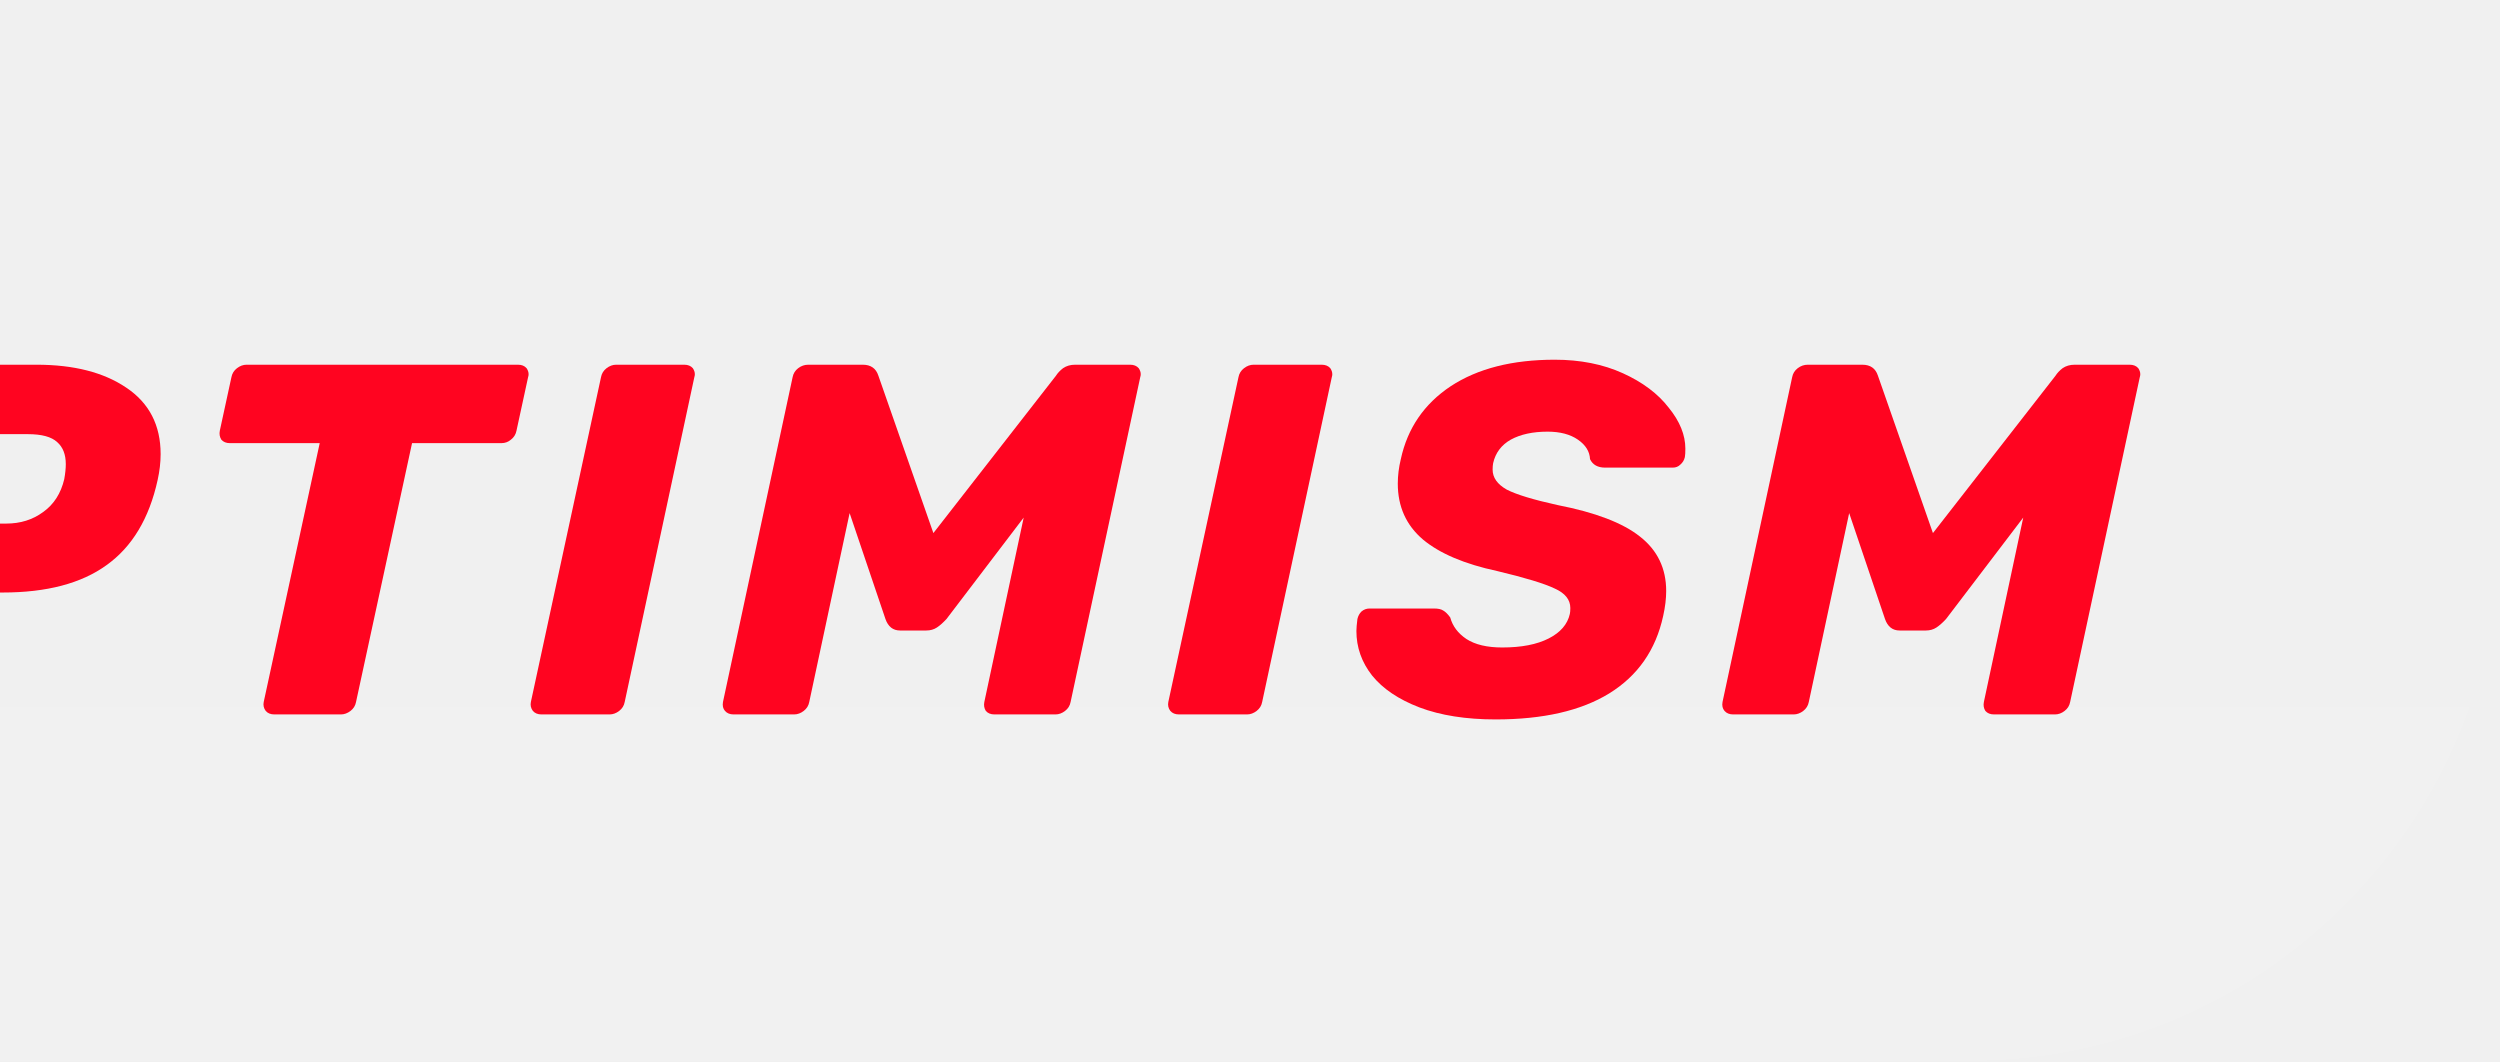
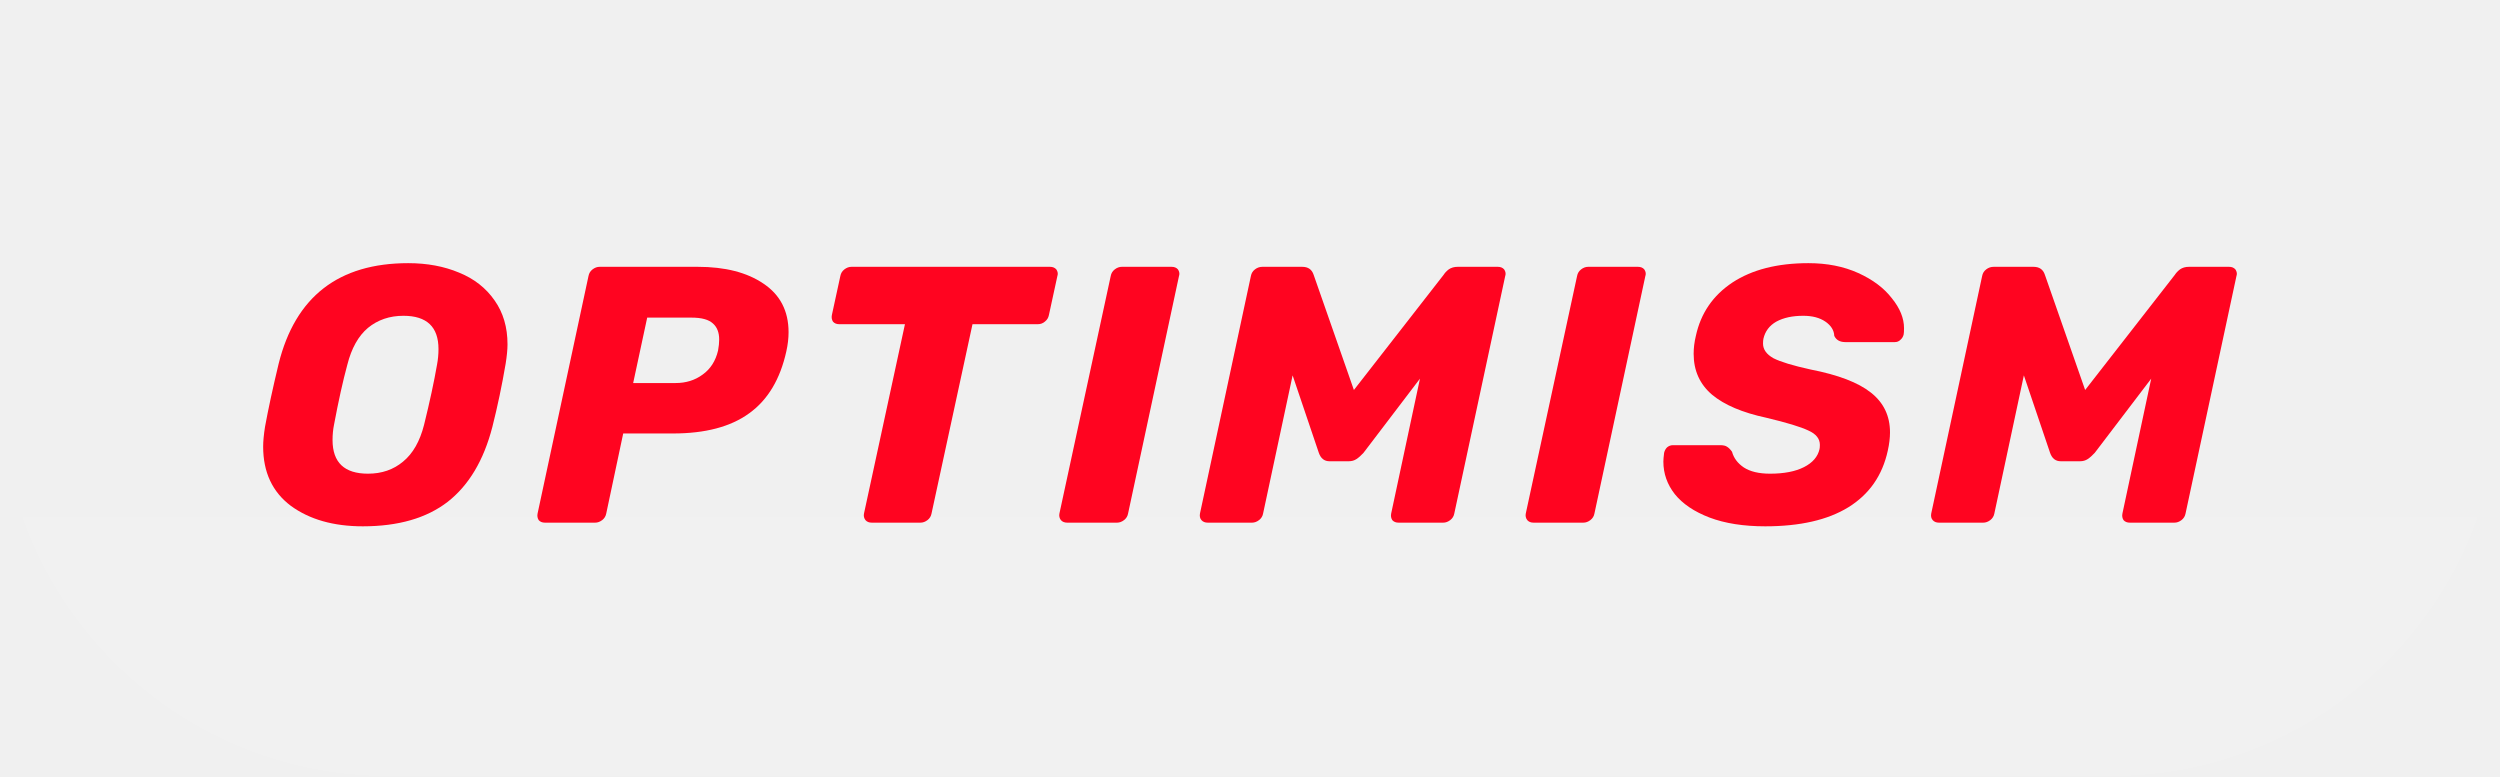
- <svg xmlns="http://www.w3.org/2000/svg" width="139" height="59" viewBox="0 0 139 59" fill="none">
-   <g filter="url(#filter0_b_2057_33248)">
-     <rect x="-51" width="190" height="59" rx="29.5" fill="url(#paint0_linear_2057_33248)" />
-     <g clip-path="url(#clip0_2057_33248)">
-       <path d="M-9.583 39.722C-9.789 39.722 -9.948 39.657 -10.06 39.528C-10.153 39.38 -10.181 39.213 -10.144 39.028L-6.273 20.972C-6.236 20.769 -6.133 20.602 -5.964 20.472C-5.796 20.343 -5.618 20.278 -5.431 20.278H2.03C4.106 20.278 5.771 20.704 7.024 21.556C8.295 22.407 8.931 23.639 8.931 25.25C8.931 25.713 8.875 26.195 8.763 26.695C8.295 28.824 7.351 30.398 5.93 31.417C4.527 32.435 2.601 32.944 0.151 32.944H-3.636L-4.926 39.028C-4.964 39.232 -5.067 39.398 -5.235 39.528C-5.403 39.657 -5.581 39.722 -5.768 39.722H-9.583ZM0.347 29.111C1.133 29.111 1.815 28.898 2.395 28.472C2.994 28.046 3.386 27.435 3.573 26.639C3.629 26.324 3.658 26.046 3.658 25.806C3.658 25.269 3.499 24.861 3.181 24.583C2.863 24.287 2.32 24.139 1.554 24.139H-1.813L-2.879 29.111H0.347Z" fill="#FF0420" />
-       <path d="M15.252 39.722C15.046 39.722 14.887 39.657 14.775 39.528C14.663 39.38 14.625 39.213 14.663 39.028L17.776 24.639H12.783C12.577 24.639 12.418 24.574 12.306 24.445C12.213 24.296 12.185 24.13 12.222 23.945L12.867 20.972C12.905 20.769 13.008 20.602 13.176 20.472C13.344 20.343 13.522 20.278 13.709 20.278H28.801C29.007 20.278 29.166 20.343 29.278 20.472C29.353 20.583 29.39 20.695 29.39 20.806C29.39 20.861 29.381 20.917 29.362 20.972L28.717 23.945C28.679 24.148 28.576 24.315 28.408 24.445C28.259 24.574 28.081 24.639 27.875 24.639H22.91L19.796 39.028C19.759 39.232 19.656 39.398 19.488 39.528C19.319 39.657 19.142 39.722 18.955 39.722H15.252Z" fill="#FF0420" />
-       <path d="M30.106 39.722C29.9 39.722 29.741 39.657 29.629 39.528C29.517 39.38 29.479 39.213 29.517 39.028L33.416 20.972C33.453 20.769 33.556 20.602 33.724 20.472C33.893 20.343 34.07 20.278 34.257 20.278H38.044C38.25 20.278 38.409 20.343 38.521 20.472C38.596 20.583 38.633 20.695 38.633 20.806C38.633 20.861 38.624 20.917 38.605 20.972L34.734 39.028C34.697 39.232 34.594 39.398 34.426 39.528C34.257 39.657 34.08 39.722 33.893 39.722H30.106Z" fill="#FF0420" />
-       <path d="M40.787 39.722C40.581 39.722 40.422 39.657 40.31 39.528C40.198 39.398 40.161 39.232 40.198 39.028L44.069 20.972C44.107 20.769 44.209 20.602 44.378 20.472C44.546 20.343 44.733 20.278 44.939 20.278H47.968C48.417 20.278 48.707 20.482 48.838 20.889L51.896 29.639L58.712 20.889C58.806 20.741 58.937 20.602 59.105 20.472C59.292 20.343 59.517 20.278 59.779 20.278H62.836C63.042 20.278 63.201 20.343 63.313 20.472C63.388 20.583 63.425 20.695 63.425 20.806C63.425 20.861 63.416 20.917 63.397 20.972L59.526 39.028C59.489 39.232 59.386 39.398 59.217 39.528C59.049 39.657 58.871 39.722 58.684 39.722H55.29C55.084 39.722 54.925 39.657 54.813 39.528C54.72 39.38 54.692 39.213 54.729 39.028L56.917 28.778L52.625 34.417C52.438 34.62 52.261 34.778 52.092 34.889C51.924 35 51.727 35.056 51.503 35.056H50.044C49.652 35.056 49.38 34.843 49.231 34.417L47.239 28.528L44.995 39.028C44.958 39.232 44.855 39.398 44.686 39.528C44.518 39.657 44.34 39.722 44.153 39.722H40.787Z" fill="#FF0420" />
-       <path d="M65.548 39.722C65.343 39.722 65.184 39.657 65.072 39.528C64.959 39.38 64.922 39.213 64.959 39.028L68.859 20.972C68.896 20.769 68.999 20.602 69.167 20.472C69.335 20.343 69.513 20.278 69.7 20.278H73.487C73.693 20.278 73.852 20.343 73.964 20.472C74.039 20.583 74.076 20.695 74.076 20.806C74.076 20.861 74.067 20.917 74.048 20.972L70.177 39.028C70.14 39.232 70.037 39.398 69.868 39.528C69.7 39.657 69.522 39.722 69.335 39.722H65.548Z" fill="#FF0420" />
-       <path d="M83.159 40C81.513 40 80.101 39.778 78.923 39.333C77.763 38.889 76.884 38.296 76.286 37.556C75.706 36.815 75.416 35.991 75.416 35.083C75.416 34.935 75.435 34.713 75.472 34.417C75.51 34.25 75.585 34.111 75.697 34C75.828 33.889 75.977 33.833 76.146 33.833H79.736C79.961 33.833 80.129 33.87 80.241 33.944C80.372 34.019 80.503 34.148 80.634 34.333C80.765 34.815 81.064 35.213 81.532 35.528C82.018 35.843 82.682 36 83.523 36C84.589 36 85.45 35.833 86.104 35.5C86.759 35.167 87.152 34.713 87.282 34.139C87.301 34.065 87.31 33.954 87.31 33.806C87.31 33.343 87.021 32.981 86.441 32.722C85.861 32.444 84.795 32.12 83.243 31.75C81.429 31.361 80.054 30.778 79.119 30C78.184 29.204 77.717 28.167 77.717 26.889C77.717 26.444 77.773 25.991 77.885 25.528C78.259 23.806 79.185 22.454 80.662 21.472C82.158 20.491 84.084 20 86.441 20C87.862 20 89.125 20.25 90.228 20.75C91.331 21.25 92.182 21.889 92.781 22.667C93.398 23.426 93.706 24.185 93.706 24.944C93.706 25.167 93.697 25.324 93.678 25.417C93.641 25.583 93.557 25.722 93.426 25.833C93.314 25.945 93.173 26 93.005 26H89.246C88.835 26 88.554 25.843 88.405 25.528C88.386 25.102 88.161 24.741 87.731 24.444C87.301 24.148 86.74 24 86.048 24C85.225 24 84.543 24.148 84 24.444C83.477 24.741 83.149 25.176 83.019 25.75C83 25.843 82.99 25.963 82.99 26.111C82.99 26.556 83.252 26.926 83.776 27.222C84.318 27.5 85.263 27.787 86.609 28.083C88.704 28.491 90.228 29.074 91.182 29.833C92.154 30.593 92.64 31.602 92.64 32.861C92.64 33.287 92.584 33.75 92.472 34.25C92.061 36.139 91.06 37.574 89.47 38.556C87.9 39.519 85.796 40 83.159 40Z" fill="#FF0420" />
-       <path d="M96.362 39.722C96.156 39.722 95.997 39.657 95.885 39.528C95.773 39.398 95.735 39.232 95.773 39.028L99.644 20.972C99.681 20.769 99.784 20.602 99.953 20.472C100.121 20.343 100.308 20.278 100.514 20.278H103.543C103.992 20.278 104.282 20.482 104.413 20.889L107.471 29.639L114.287 20.889C114.381 20.741 114.512 20.602 114.68 20.472C114.867 20.343 115.091 20.278 115.353 20.278H118.411C118.617 20.278 118.776 20.343 118.888 20.472C118.963 20.583 119 20.695 119 20.806C119 20.861 118.991 20.917 118.972 20.972L115.101 39.028C115.063 39.232 114.96 39.398 114.792 39.528C114.624 39.657 114.446 39.722 114.259 39.722H110.865C110.659 39.722 110.5 39.657 110.388 39.528C110.294 39.38 110.266 39.213 110.304 39.028L112.492 28.778L108.2 34.417C108.013 34.62 107.835 34.778 107.667 34.889C107.499 35 107.302 35.056 107.078 35.056H105.619C105.226 35.056 104.955 34.843 104.806 34.417L102.814 28.528L100.57 39.028C100.532 39.232 100.429 39.398 100.261 39.528C100.093 39.657 99.915 39.722 99.728 39.722H96.362Z" fill="#FF0420" />
+ <svg xmlns="http://www.w3.org/2000/svg" width="190" height="59" viewBox="0 0 190 59" fill="none">
+   <g filter="url(#filter0_b_2222_35683)">
+     <rect width="190" height="59" rx="29.5" fill="url(#paint0_linear_2222_35683)" />
+     <g clip-path="url(#clip0_2222_35683)">
+       <path d="M27.574 40C25.349 40 23.525 39.481 22.104 38.444C20.701 37.389 20 35.889 20 33.944C20 33.537 20.047 33.037 20.14 32.444C20.383 31.111 20.729 29.509 21.178 27.639C22.45 22.546 25.732 20 31.024 20C32.465 20 33.755 20.241 34.896 20.722C36.036 21.185 36.934 21.889 37.589 22.833C38.243 23.759 38.571 24.87 38.571 26.167C38.571 26.556 38.524 27.046 38.43 27.639C38.15 29.287 37.813 30.889 37.42 32.444C36.766 34.981 35.634 36.88 34.026 38.139C32.418 39.38 30.267 40 27.574 40ZM27.967 36C29.014 36 29.902 35.694 30.632 35.083C31.38 34.472 31.913 33.537 32.231 32.278C32.661 30.537 32.988 29.018 33.213 27.722C33.287 27.333 33.325 26.935 33.325 26.528C33.325 24.843 32.436 24 30.66 24C29.613 24 28.715 24.306 27.967 24.917C27.238 25.528 26.714 26.463 26.396 27.722C26.059 28.963 25.723 30.482 25.386 32.278C25.311 32.648 25.274 33.037 25.274 33.444C25.274 35.148 26.172 36 27.967 36Z" fill="#FF0420" />
+       <path d="M41.417 39.722C41.211 39.722 41.052 39.657 40.94 39.528C40.847 39.38 40.819 39.213 40.856 39.028L44.727 20.972C44.764 20.769 44.867 20.602 45.036 20.472C45.204 20.343 45.382 20.278 45.569 20.278H53.031C55.106 20.278 56.771 20.704 58.024 21.556C59.295 22.407 59.931 23.639 59.931 25.25C59.931 25.713 59.875 26.195 59.763 26.695C59.295 28.824 58.351 30.398 56.93 31.417C55.527 32.435 53.601 32.944 51.151 32.944H47.364L46.074 39.028C46.036 39.232 45.933 39.398 45.765 39.528C45.597 39.657 45.419 39.722 45.232 39.722H41.417ZM51.347 29.111C52.133 29.111 52.816 28.898 53.395 28.472C53.994 28.046 54.386 27.435 54.573 26.639C54.63 26.324 54.658 26.046 54.658 25.806C54.658 25.269 54.499 24.861 54.181 24.583C53.863 24.287 53.32 24.139 52.554 24.139H49.187L48.121 29.111H51.347Z" fill="#FF0420" />
+       <path d="M66.252 39.722C66.046 39.722 65.887 39.657 65.775 39.528C65.663 39.38 65.625 39.213 65.663 39.028L68.776 24.639H63.783C63.577 24.639 63.418 24.574 63.306 24.445C63.213 24.296 63.185 24.13 63.222 23.945L63.867 20.972C63.905 20.769 64.007 20.602 64.176 20.472C64.344 20.343 64.522 20.278 64.709 20.278H79.801C80.007 20.278 80.165 20.343 80.278 20.472C80.353 20.583 80.39 20.695 80.39 20.806C80.39 20.861 80.381 20.917 80.362 20.972L79.717 23.945C79.679 24.148 79.576 24.315 79.408 24.445C79.258 24.574 79.081 24.639 78.875 24.639H73.91L70.796 39.028C70.759 39.232 70.656 39.398 70.488 39.528C70.319 39.657 70.142 39.722 69.955 39.722H66.252Z" fill="#FF0420" />
+       <path d="M81.106 39.722C80.9 39.722 80.741 39.657 80.629 39.528C80.516 39.38 80.479 39.213 80.516 39.028L84.416 20.972C84.453 20.769 84.556 20.602 84.724 20.472C84.893 20.343 85.07 20.278 85.257 20.278H89.044C89.25 20.278 89.409 20.343 89.521 20.472C89.596 20.583 89.633 20.695 89.633 20.806C89.633 20.861 89.624 20.917 89.605 20.972L85.734 39.028C85.697 39.232 85.594 39.398 85.426 39.528C85.257 39.657 85.08 39.722 84.893 39.722H81.106Z" fill="#FF0420" />
+       <path d="M91.787 39.722C91.582 39.722 91.422 39.657 91.31 39.528C91.198 39.398 91.161 39.232 91.198 39.028L95.069 20.972C95.107 20.769 95.21 20.602 95.378 20.472C95.546 20.343 95.733 20.278 95.939 20.278H98.969C99.417 20.278 99.707 20.482 99.838 20.889L102.896 29.639L109.713 20.889C109.806 20.741 109.937 20.602 110.105 20.472C110.292 20.343 110.517 20.278 110.779 20.278H113.836C114.042 20.278 114.201 20.343 114.313 20.472C114.388 20.583 114.425 20.695 114.425 20.806C114.425 20.861 114.416 20.917 114.397 20.972L110.526 39.028C110.489 39.232 110.386 39.398 110.217 39.528C110.049 39.657 109.872 39.722 109.684 39.722H106.29C106.084 39.722 105.926 39.657 105.813 39.528C105.72 39.38 105.692 39.213 105.729 39.028L107.917 28.778L103.625 34.417C103.438 34.62 103.261 34.778 103.092 34.889C102.924 35 102.728 35.056 102.503 35.056H101.044C100.652 35.056 100.381 34.843 100.231 34.417L98.239 28.528L95.995 39.028C95.958 39.232 95.855 39.398 95.686 39.528C95.518 39.657 95.34 39.722 95.153 39.722H91.787Z" fill="#FF0420" />
+       <path d="M116.548 39.722C116.343 39.722 116.184 39.657 116.072 39.528C115.959 39.38 115.922 39.213 115.959 39.028L119.859 20.972C119.896 20.769 119.999 20.602 120.167 20.472C120.335 20.343 120.513 20.278 120.7 20.278H124.487C124.693 20.278 124.852 20.343 124.964 20.472C125.039 20.583 125.076 20.695 125.076 20.806C125.076 20.861 125.067 20.917 125.048 20.972L121.177 39.028C121.14 39.232 121.037 39.398 120.868 39.528C120.7 39.657 120.522 39.722 120.335 39.722H116.548Z" fill="#FF0420" />
+       <path d="M134.159 40C132.513 40 131.101 39.778 129.923 39.333C128.763 38.889 127.884 38.296 127.286 37.556C126.706 36.815 126.416 35.991 126.416 35.083C126.416 34.935 126.435 34.713 126.472 34.417C126.51 34.25 126.585 34.111 126.697 34C126.828 33.889 126.977 33.833 127.146 33.833H130.736C130.961 33.833 131.129 33.87 131.241 33.944C131.372 34.019 131.503 34.148 131.634 34.333C131.765 34.815 132.064 35.213 132.532 35.528C133.018 35.843 133.682 36 134.523 36C135.589 36 136.45 35.833 137.104 35.5C137.759 35.167 138.152 34.713 138.282 34.139C138.301 34.065 138.31 33.954 138.31 33.806C138.31 33.343 138.021 32.981 137.441 32.722C136.861 32.444 135.795 32.12 134.243 31.75C132.429 31.361 131.054 30.778 130.119 30C129.184 29.204 128.717 28.167 128.717 26.889C128.717 26.444 128.773 25.991 128.885 25.528C129.259 23.806 130.185 22.454 131.662 21.472C133.158 20.491 135.084 20 137.441 20C138.862 20 140.125 20.25 141.228 20.75C142.331 21.25 143.182 21.889 143.781 22.667C144.398 23.426 144.706 24.185 144.706 24.944C144.706 25.167 144.697 25.324 144.678 25.417C144.641 25.583 144.557 25.722 144.426 25.833C144.314 25.945 144.173 26 144.005 26H140.246C139.835 26 139.554 25.843 139.405 25.528C139.386 25.102 139.161 24.741 138.731 24.444C138.301 24.148 137.74 24 137.048 24C136.225 24 135.543 24.148 135 24.444C134.477 24.741 134.149 25.176 134.019 25.75C134 25.843 133.99 25.963 133.99 26.111C133.99 26.556 134.252 26.926 134.776 27.222C135.318 27.5 136.263 27.787 137.609 28.083C139.704 28.491 141.228 29.074 142.182 29.833C143.154 30.593 143.64 31.602 143.64 32.861C143.64 33.287 143.584 33.75 143.472 34.25C143.061 36.139 142.06 37.574 140.47 38.556C138.9 39.519 136.796 40 134.159 40Z" fill="#FF0420" />
+       <path d="M147.362 39.722C147.156 39.722 146.997 39.657 146.885 39.528C146.773 39.398 146.735 39.232 146.773 39.028L150.644 20.972C150.681 20.769 150.784 20.602 150.953 20.472C151.121 20.343 151.308 20.278 151.514 20.278H154.543C154.992 20.278 155.282 20.482 155.413 20.889L158.471 29.639L165.287 20.889C165.381 20.741 165.512 20.602 165.68 20.472C165.867 20.343 166.091 20.278 166.353 20.278H169.411C169.617 20.278 169.776 20.343 169.888 20.472C169.963 20.583 170 20.695 170 20.806C170 20.861 169.991 20.917 169.972 20.972L166.101 39.028C166.063 39.232 165.96 39.398 165.792 39.528C165.624 39.657 165.446 39.722 165.259 39.722H161.865C161.659 39.722 161.5 39.657 161.388 39.528C161.294 39.38 161.266 39.213 161.304 39.028L163.492 28.778L159.2 34.417C159.013 34.62 158.835 34.778 158.667 34.889C158.499 35 158.302 35.056 158.078 35.056H156.619C156.226 35.056 155.955 34.843 155.806 34.417L153.814 28.528L151.57 39.028C151.532 39.232 151.429 39.398 151.261 39.528C151.093 39.657 150.915 39.722 150.728 39.722H147.362Z" fill="#FF0420" />
    </g>
  </g>
  <defs>
-     <filter id="filter0_b_2057_33248" x="-132.548" y="-81.549" width="353.097" height="222.097" filterUnits="userSpaceOnUse" color-interpolation-filters="sRGB">
+     <filter id="filter0_b_2222_35683" x="-81.549" y="-81.549" width="353.097" height="222.097" filterUnits="userSpaceOnUse" color-interpolation-filters="sRGB">
      <feFlood flood-opacity="0" result="BackgroundImageFix" />
      <feGaussianBlur in="BackgroundImageFix" stdDeviation="40.774" />
-       <feComposite in2="SourceAlpha" operator="in" result="effect1_backgroundBlur_2057_33248" />
-       <feBlend mode="normal" in="SourceGraphic" in2="effect1_backgroundBlur_2057_33248" result="shape" />
+       <feComposite in2="SourceAlpha" operator="in" result="effect1_backgroundBlur_2222_35683" />
+       <feBlend mode="normal" in="SourceGraphic" in2="effect1_backgroundBlur_2222_35683" result="shape" />
    </filter>
-     <linearGradient id="paint0_linear_2057_33248" x1="77.09" y1="-79.816" x2="77.09" y2="85.405" gradientUnits="userSpaceOnUse">
+     <linearGradient id="paint0_linear_2222_35683" x1="128.09" y1="-79.816" x2="128.09" y2="85.405" gradientUnits="userSpaceOnUse">
      <stop stop-color="white" stop-opacity="0" />
      <stop offset="0.865" stop-color="white" stop-opacity="0.04" />
      <stop offset="1" stop-color="white" stop-opacity="0.08" />
    </linearGradient>
-     <clipPath id="clip0_2057_33248">
-       <rect width="150" height="20" fill="white" transform="translate(-31 20)" />
+     <clipPath id="clip0_2222_35683">
+       <rect width="150" height="20" fill="white" transform="translate(20 20)" />
    </clipPath>
  </defs>
</svg>
